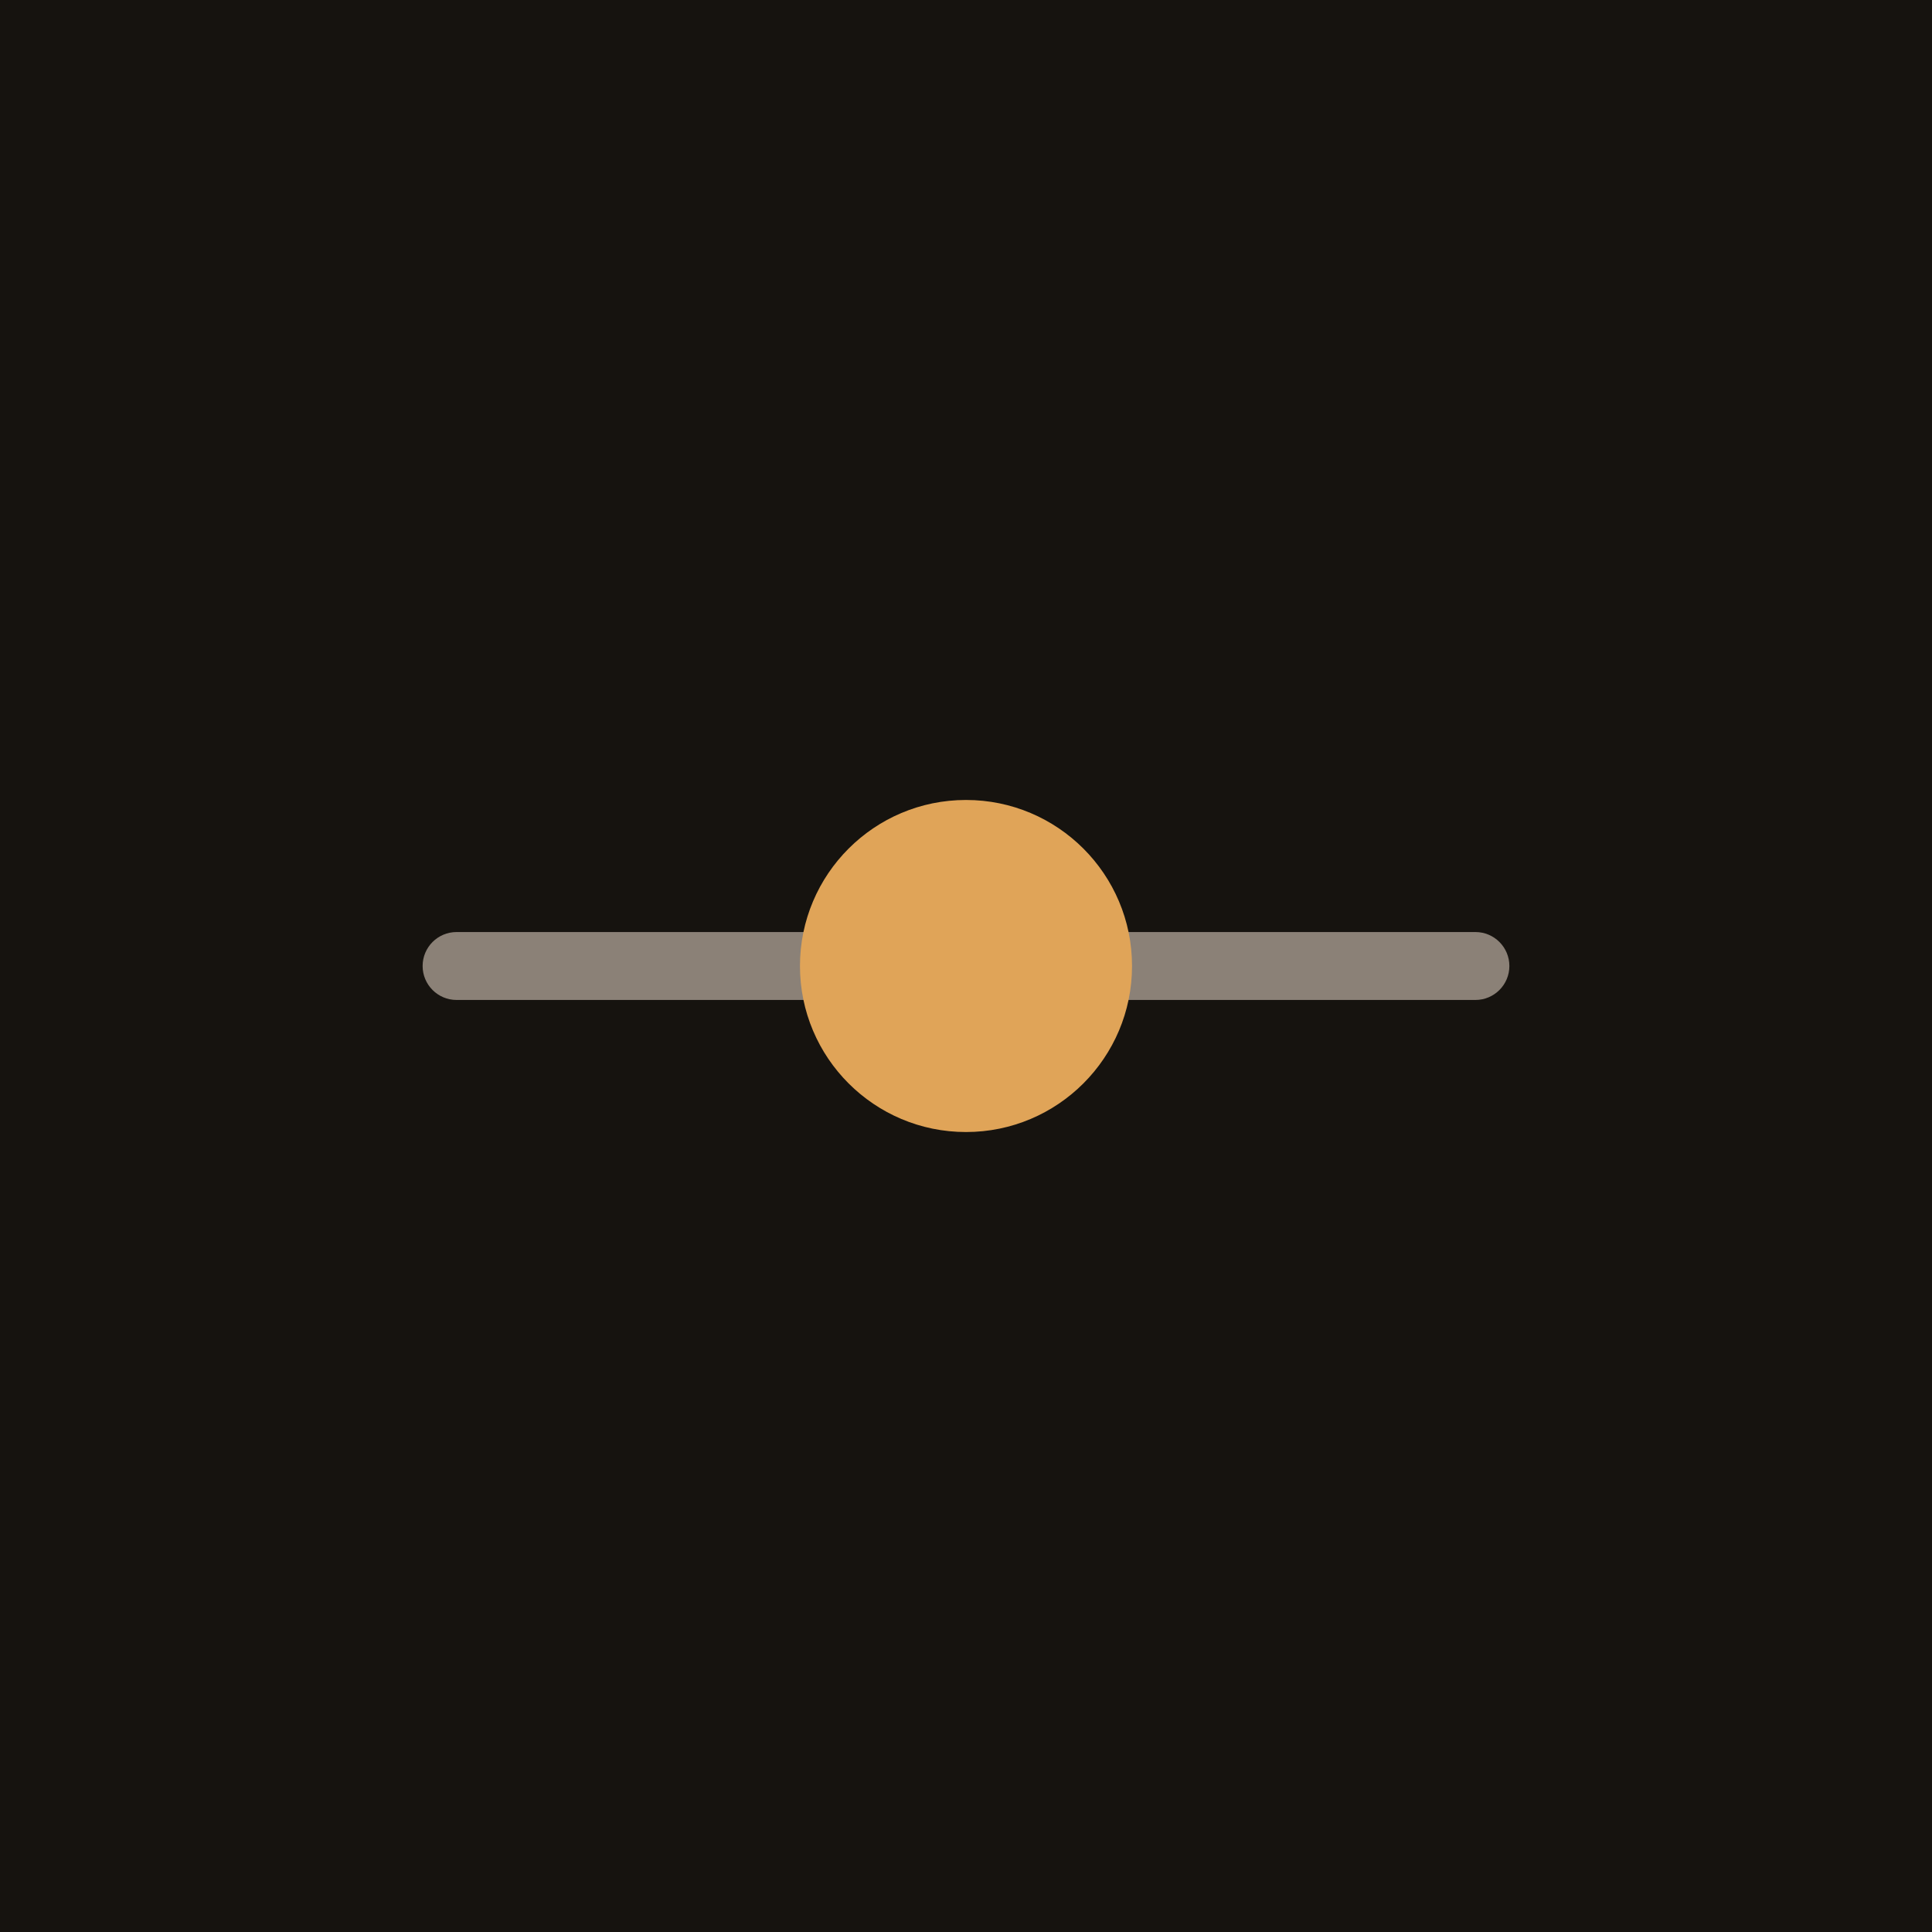
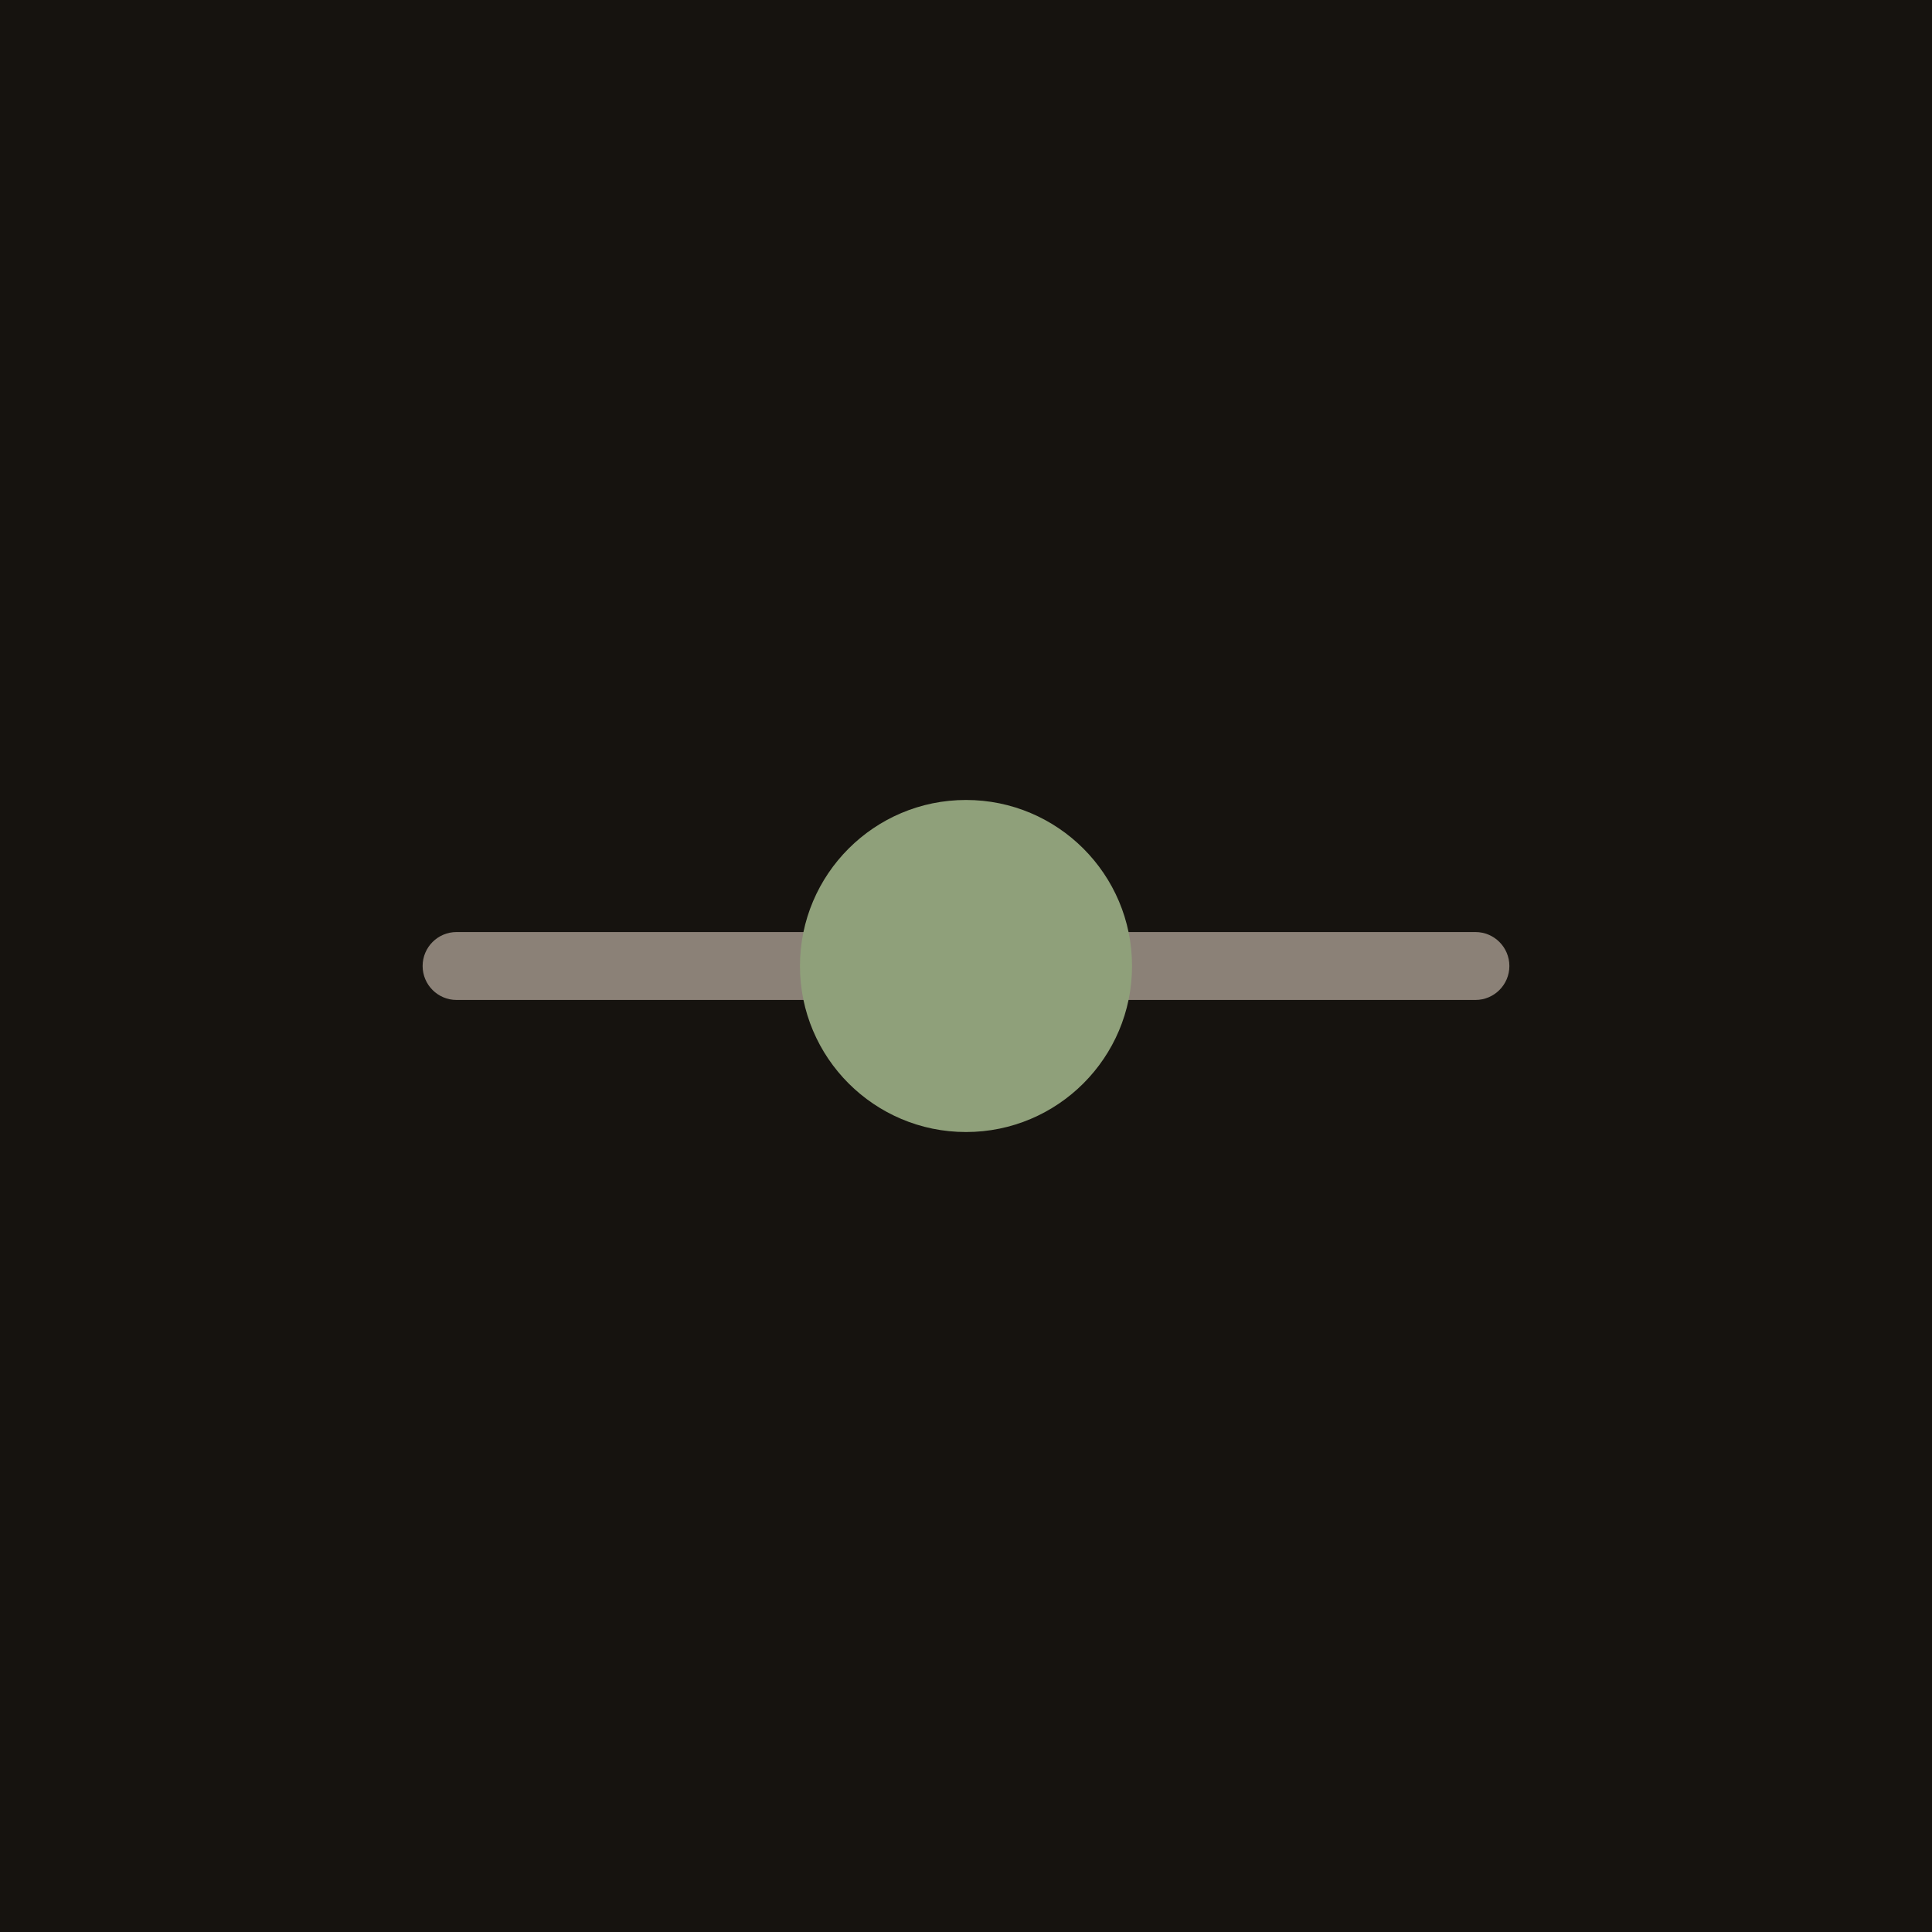
<svg xmlns="http://www.w3.org/2000/svg" viewBox="0 0 512 512" width="512" height="512">
  <rect width="512" height="512" fill="#16130F" />
  <rect x="112" y="247" width="288" height="18" rx="9" fill="#8B8177" />
-   <circle cx="256" cy="256" r="44" fill="#E0A458" />
+   <circle cx="256" cy="256" r="44" fill="#8FA07A" />
</svg>
